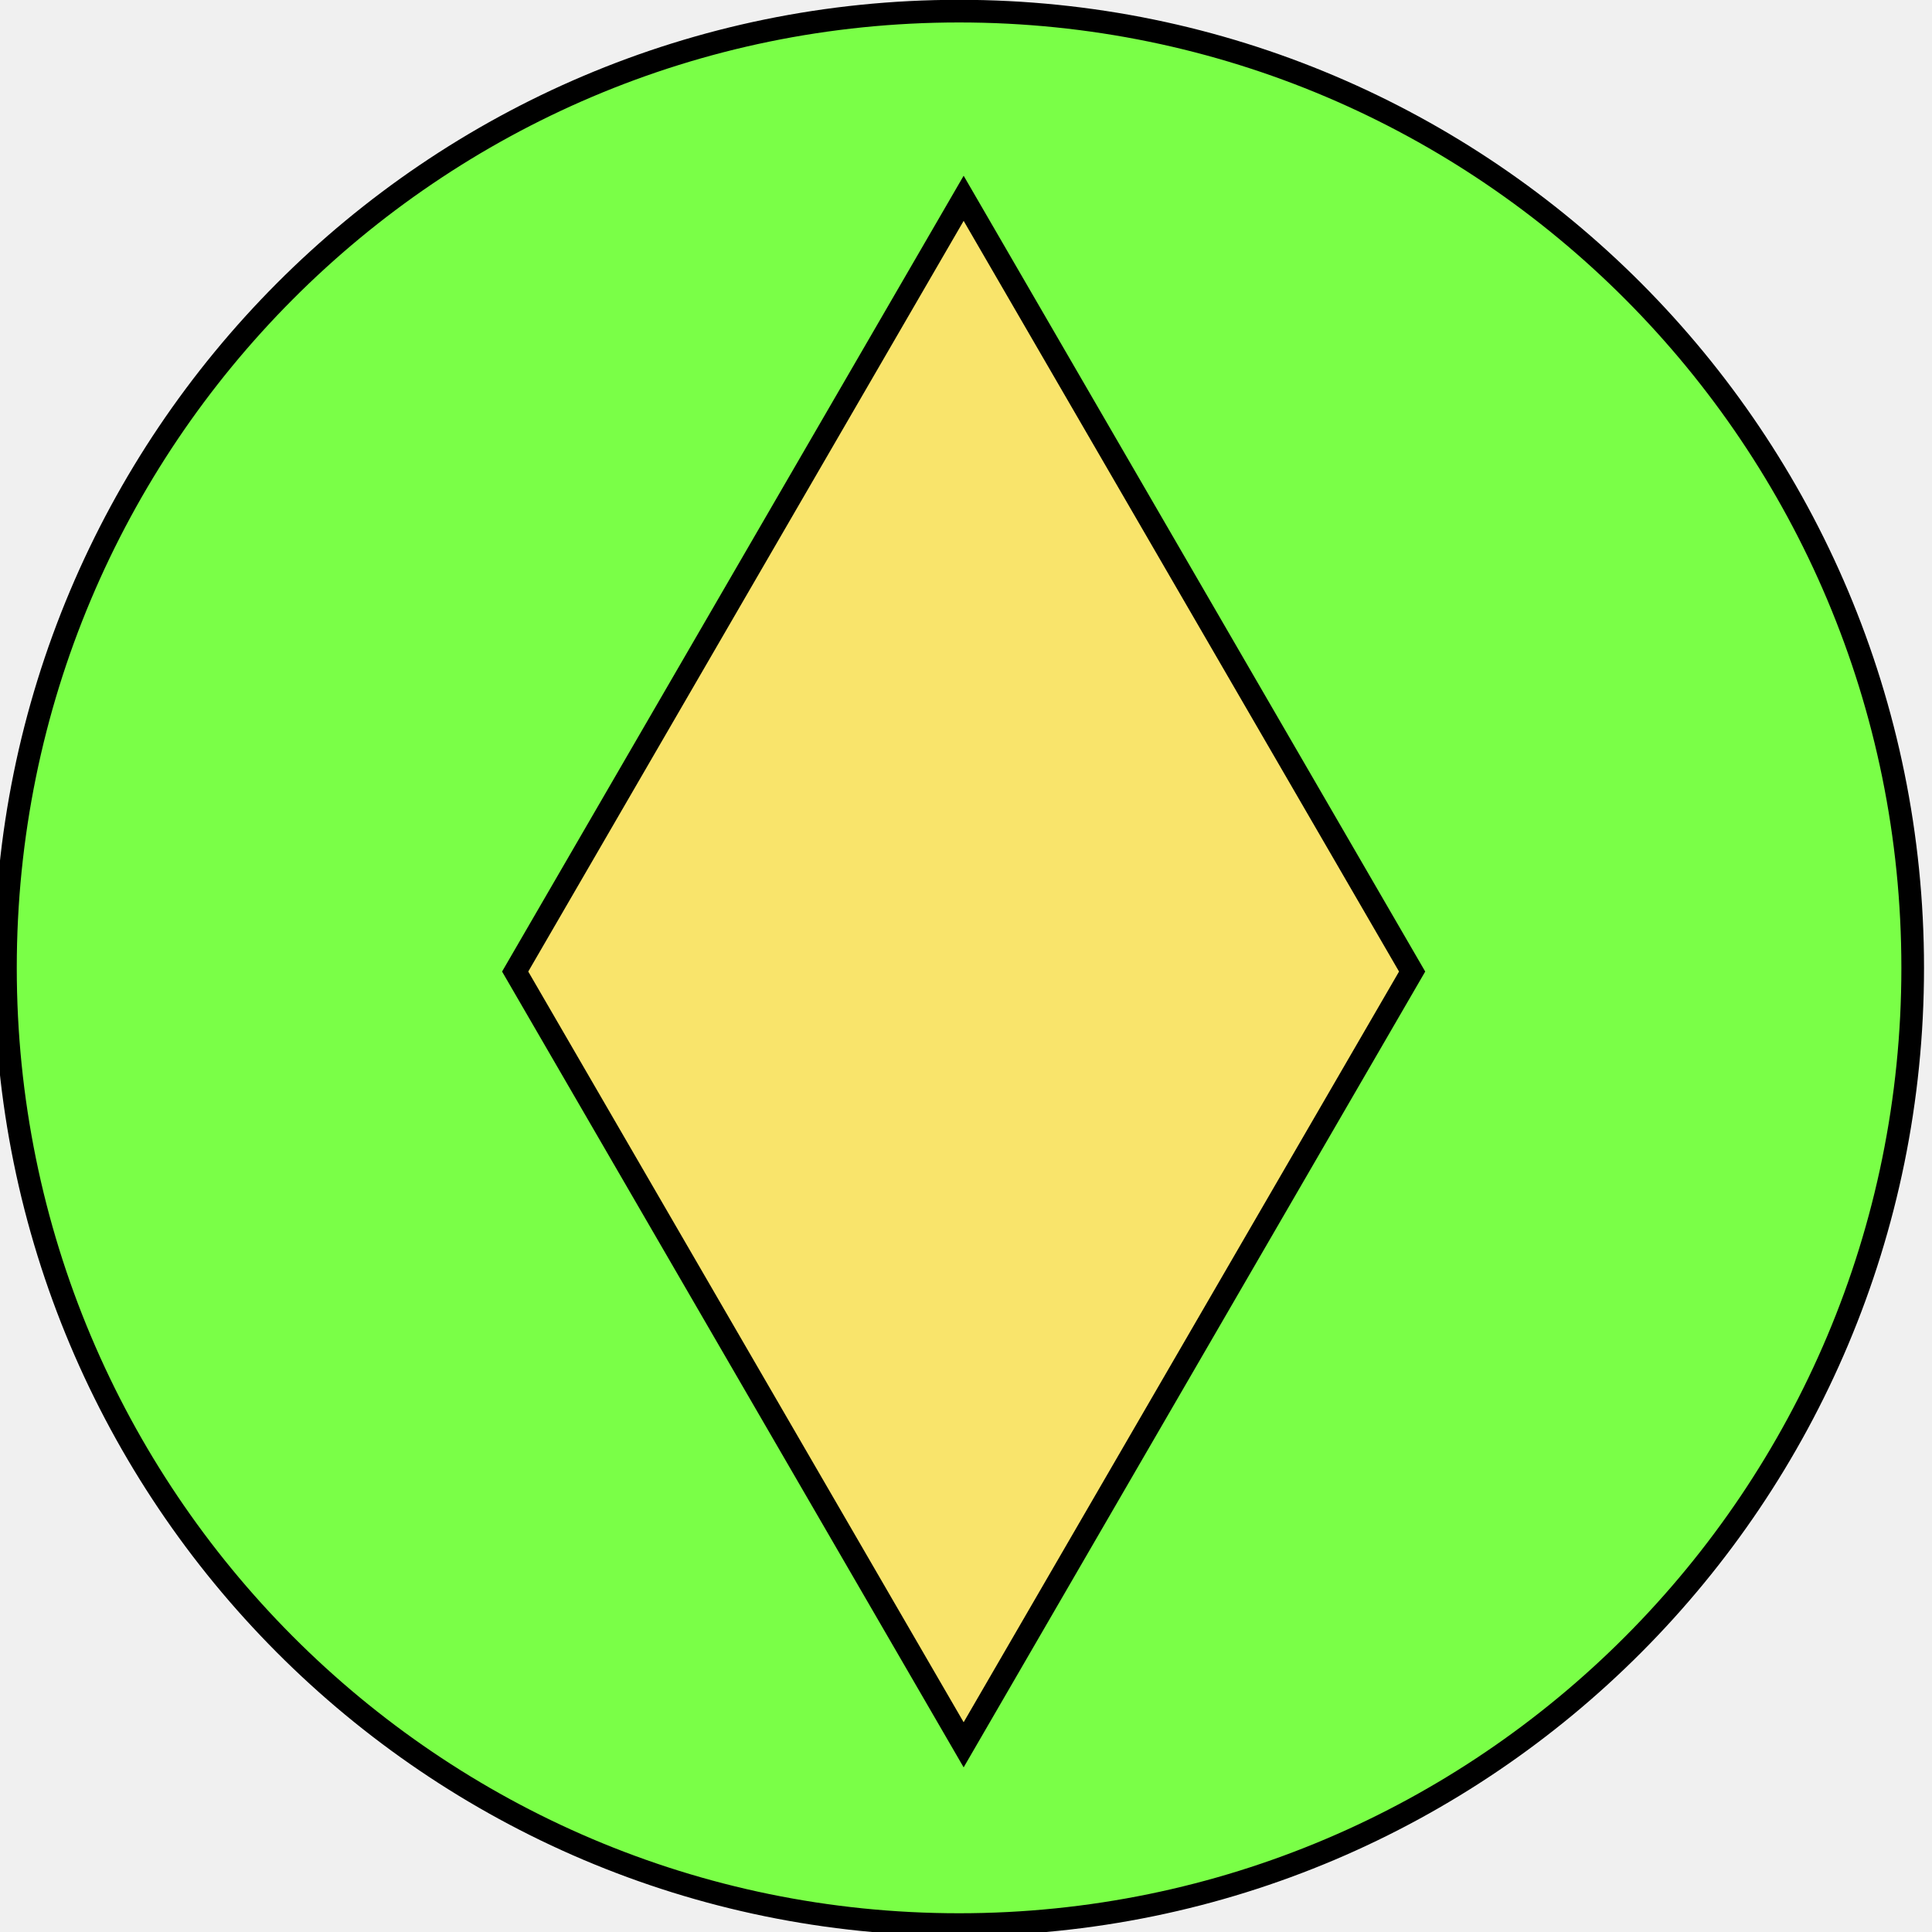
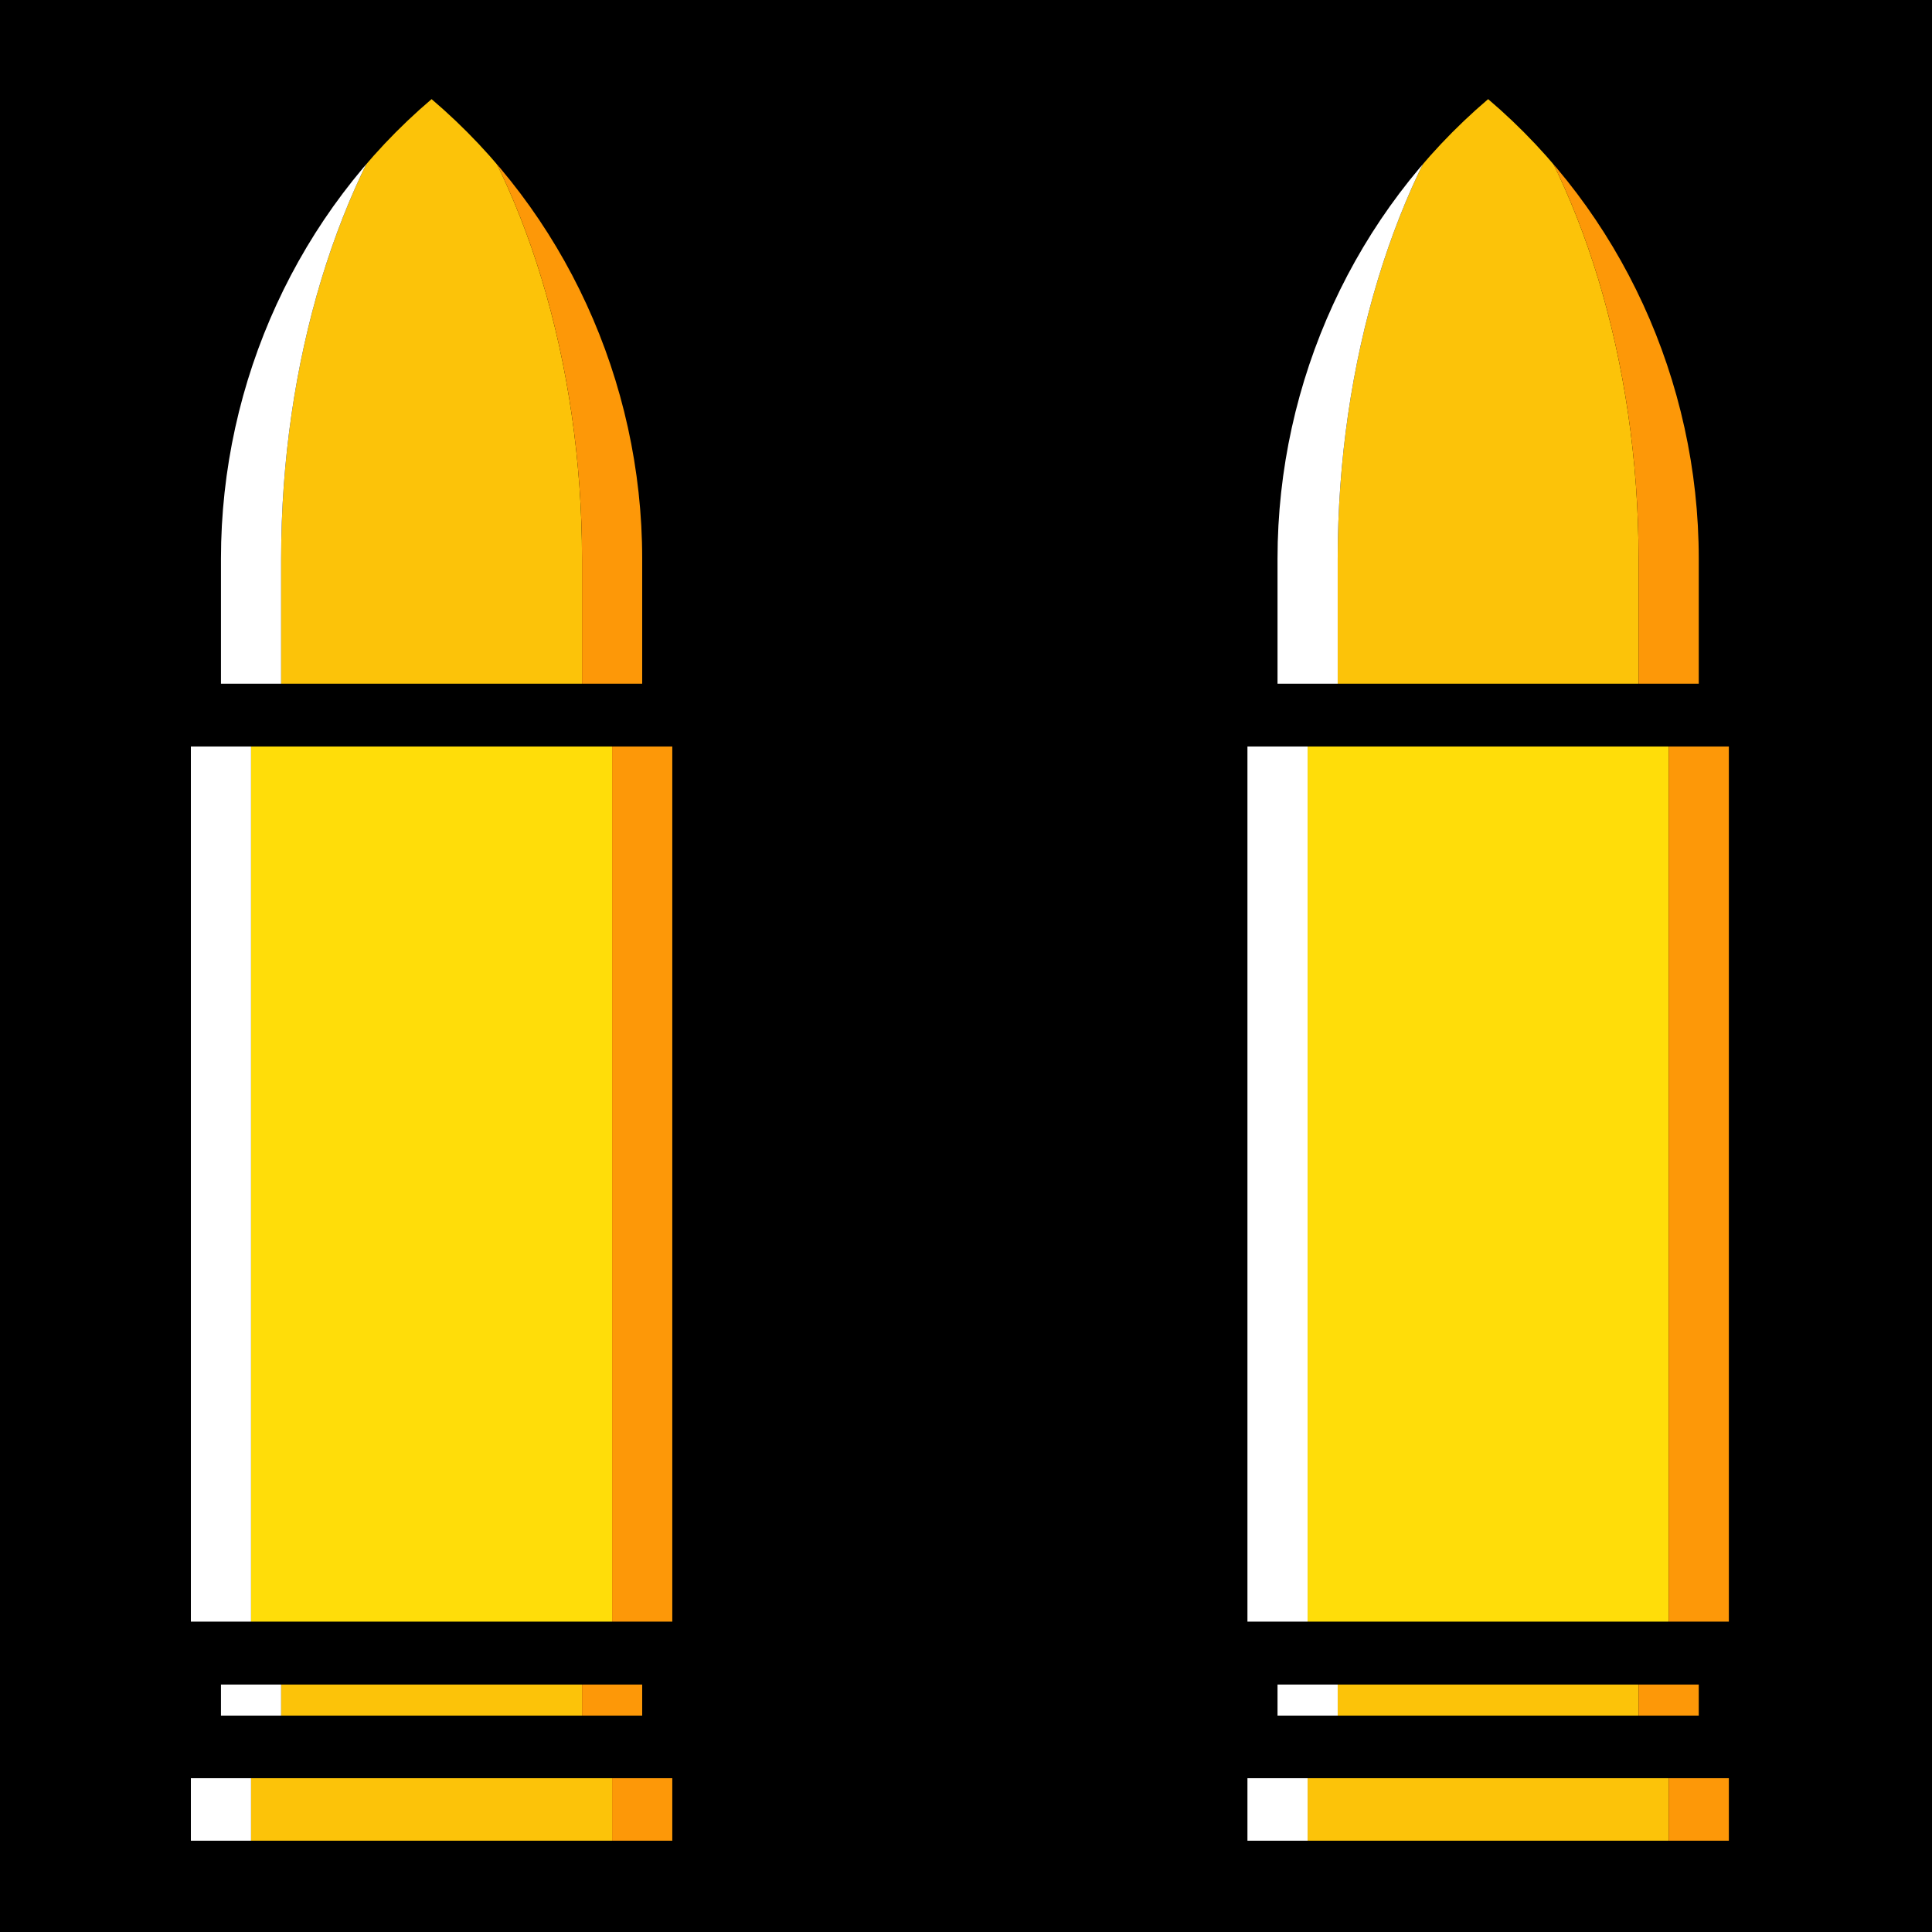
<svg xmlns="http://www.w3.org/2000/svg" width="100%" height="100%" viewBox="0 0 128 128">
  <g>
-     <ellipse stroke="#000" ry="63.385" rx="63.18" id="svg_6" cy="64.123" cx="63.541" stroke-width="1.5" fill="#7AFF47" />
-     <path id="svg_16" d="m-155.127,40.381c-0.085,-0.079 -0.146,-0.33 -0.132,-0.544c0.009,-0.135 0.193,-0.954 0.209,-0.93c0.005,0.008 0.052,0.199 0.104,0.424c0.083,0.361 0.094,0.428 0.094,0.566c0,0.279 -0.09,0.507 -0.199,0.503c-0.032,-0.001 -0.066,-0.01 -0.076,-0.02l0,0zm0.085,-0.14c0.003,-0.036 -0.004,-0.054 -0.02,-0.054c-0.037,0 -0.089,-0.116 -0.1,-0.226c-0.012,-0.117 -0.045,-0.131 -0.05,-0.021c-0.009,0.211 0.154,0.501 0.17,0.301l0,0z" fill-opacity="null" stroke-opacity="null" stroke-width="1.5" stroke="#000" fill="#7AFF47" />
-     <path stroke="#000" id="svg_25" d="m34.131,64.368l29.713,-51.23l29.713,51.23l-29.713,51.23l-29.713,-51.23z" stroke-opacity="null" stroke-width="1.5" fill="#f9e46b" />
+     <rect fill="#000000" id="canvas_background" height="130" width="130" y="-1" x="-1" />
+   </g>
+   <g>
+     <g id="svg_1">
+       <polygon id="svg_2" fill="#FCC309" points="38.56,115.736 38.56,109.521 18.626,109.521 18.626,115.736 16.633,115.736 16.633,124.021 40.554,124.021 40.554,115.736 " />
+       <polygon id="svg_3" fill="#FD9808" points="44.54,115.736 44.54,109.521 38.56,109.521 38.56,115.736 40.554,115.736 40.554,124.021 46.534,124.021 46.534,115.736 " />
+       <polygon id="svg_4" fill="#FFFFFF" points="18.626,115.736 18.626,109.521 12.646,109.521 12.646,115.736 10.652,115.736 10.652,124.021 16.633,124.021 16.633,115.736 " />
+       <polygon id="svg_5" fill="#FFDD09" points="16.633,109.521 40.554,109.521 40.554,47.376 16.633,47.376 " />
+       <polygon id="svg_6" fill="#FFFFFF" points="10.652,109.521 16.633,109.521 16.633,47.376 10.652,47.376 " />
+       <polygon id="svg_7" fill="#FD9808" points="40.554,109.521 46.534,109.521 46.534,47.376 40.554,47.376 " />
+       <path id="svg_8" fill="#FCC309" d="m38.56,47.376l-19.934,0l0,-10.357c0,-13.051 3.788,-25.272 9.967,-33.144l0,0l0,0c6.18,7.872 9.967,20.093 9.967,33.144l0,10.357z" />
+       <path id="svg_9" fill="#FFFFFF" d="m12.646,37.019l0,10.357l5.98,0l0,-10.357c0,-13.051 3.788,-25.272 9.967,-33.144c-9.967,7.872 -15.947,20.093 -15.947,33.144" />
+       <path id="svg_10" fill="#FD9808" d="m28.593,3.875c6.18,7.872 9.967,20.093 9.967,33.144l0,10.357l5.98,0l0,-10.357c0,-13.051 -5.98,-25.272 -15.947,-33.144" />
+       <path id="svg_11" d="m46.534,111.593l-35.881,0c-1.196,0 -1.993,-0.829 -1.993,-2.071l0,-62.145c0,-1.243 0.797,-2.071 1.993,-2.071l35.881,0c1.196,0 1.993,0.829 1.993,2.071l0,62.145c0,1.243 -0.797,2.072 -1.993,2.072zm-33.888,-4.143l31.895,0l0,-58.002l-31.895,0l0,58.002z" />
+       <path id="svg_12" d="m44.54,117.807l-31.895,0c-1.196,0 -1.993,-0.829 -1.993,-2.071l0,-6.214c0,-1.243 0.797,-2.071 1.993,-2.071l31.895,0c1.196,0 1.993,0.829 1.993,2.071l0,6.214c0,1.243 -0.797,2.071 -1.993,2.071zm-29.901,-4.143l27.908,0l0,-2.071l-27.908,0l0,2.071z" />
+       <path id="svg_13" d="m46.534,126.093l-35.881,0c-1.196,0 -1.993,-0.829 -1.993,-2.071l0,-8.286c0,-1.243 0.797,-2.071 1.993,-2.071l35.881,0c1.196,0 1.993,0.829 1.993,2.071l0,8.286c0,1.243 -0.797,2.071 -1.993,2.071zm-33.888,-4.143l31.895,0l0,-4.143l-31.895,0l0,4.143z" />
+       <path id="svg_14" d="m44.54,49.448l-31.895,0c-1.196,0 -1.993,-0.829 -1.993,-2.071l0,-10.357c0,-13.465 6.18,-26.515 16.745,-34.801c0.797,-0.414 1.595,-0.414 2.392,0c10.565,8.286 16.745,21.336 16.745,34.801l0,10.357c-0,1.243 -0.798,2.071 -1.994,2.071zm-29.901,-4.143l27.908,0l0,-8.286c0,-11.808 -5.183,-22.994 -13.954,-30.451c-8.771,7.457 -13.954,18.643 -13.954,30.451l0,8.286z" />
+     </g>
+     <g id="svg_28">
+       <polygon id="svg_15" fill="#FCC309" points="108.56,115.736 108.56,109.521 88.626,109.521 88.626,115.736 86.633,115.736 86.633,124.021 110.554,124.021 110.554,115.736 " />
+       <polygon id="svg_16" fill="#FD9808" points="114.54,115.736 114.54,109.521 108.56,109.521 108.56,115.736 110.554,115.736 110.554,124.021 116.534,124.021 116.534,115.736 " />
+       <polygon id="svg_17" fill="#FFFFFF" points="88.626,115.736 88.626,109.521 82.646,109.521 82.646,115.736 80.652,115.736 80.652,124.021 86.633,124.021 86.633,115.736 " />
+       <polygon id="svg_18" fill="#FFDD09" points="86.633,109.521 110.554,109.521 110.554,47.376 86.633,47.376 " />
+       <polygon id="svg_19" fill="#FFFFFF" points="80.652,109.521 86.633,109.521 86.633,47.376 80.652,47.376 " />
+       <polygon id="svg_20" fill="#FD9808" points="110.554,109.521 116.534,109.521 116.534,47.376 110.554,47.376 " />
+       <path id="svg_21" fill="#FCC309" d="m108.56,47.376l-19.934,0l0,-10.357c0,-13.051 3.788,-25.272 9.967,-33.144l0,0l0,0c6.18,7.872 9.967,20.093 9.967,33.144l0,10.357z" />
+       <path id="svg_22" fill="#FFFFFF" d="m82.646,37.019l0,10.357l5.98,0l0,-10.357c0,-13.051 3.788,-25.272 9.967,-33.144c-9.967,7.872 -15.947,20.093 -15.947,33.144" />
+       <path id="svg_23" fill="#FD9808" d="m98.593,3.875c6.18,7.872 9.967,20.093 9.967,33.144l0,10.357l5.98,0l0,-10.357c0,-13.051 -5.98,-25.272 -15.947,-33.144" />
+       <path id="svg_24" d="m116.534,111.593l-35.881,0c-1.196,0 -1.993,-0.829 -1.993,-2.071l0,-62.145c0,-1.243 0.797,-2.071 1.993,-2.071l35.881,0c1.196,0 1.993,0.829 1.993,2.071l0,62.145c0,1.243 -0.797,2.072 -1.993,2.072zm-33.888,-4.143l31.895,0l0,-58.002l-31.895,0l0,58.002z" />
+       <path id="svg_25" d="m114.54,117.807l-31.895,0c-1.196,0 -1.993,-0.829 -1.993,-2.071l0,-6.214c0,-1.243 0.797,-2.071 1.993,-2.071l31.895,0c1.196,0 1.993,0.829 1.993,2.071l0,6.214c0,1.243 -0.797,2.071 -1.993,2.071zm-29.901,-4.143l27.908,0l0,-2.071l-27.908,0l0,2.071z" />
+       <path id="svg_26" d="m116.534,126.093l-35.881,0c-1.196,0 -1.993,-0.829 -1.993,-2.071l0,-8.286c0,-1.243 0.797,-2.071 1.993,-2.071l35.881,0c1.196,0 1.993,0.829 1.993,2.071l0,8.286c0,1.243 -0.797,2.071 -1.993,2.071zm-33.888,-4.143l31.895,0l0,-4.143l-31.895,0l0,4.143z" />
+       <path id="svg_27" d="m114.54,49.448l-31.895,0c-1.196,0 -1.993,-0.829 -1.993,-2.071l0,-10.357c0,-13.465 6.18,-26.515 16.745,-34.801c0.797,-0.414 1.595,-0.414 2.392,0c10.565,8.286 16.745,21.336 16.745,34.801l0,10.357c-0,1.243 -0.798,2.071 -1.994,2.071zm-29.901,-4.143l27.908,0l0,-8.286c0,-11.808 -5.183,-22.994 -13.954,-30.451c-8.771,7.457 -13.954,18.643 -13.954,30.451l0,8.286z" />
+     </g>
  </g>
</svg>
